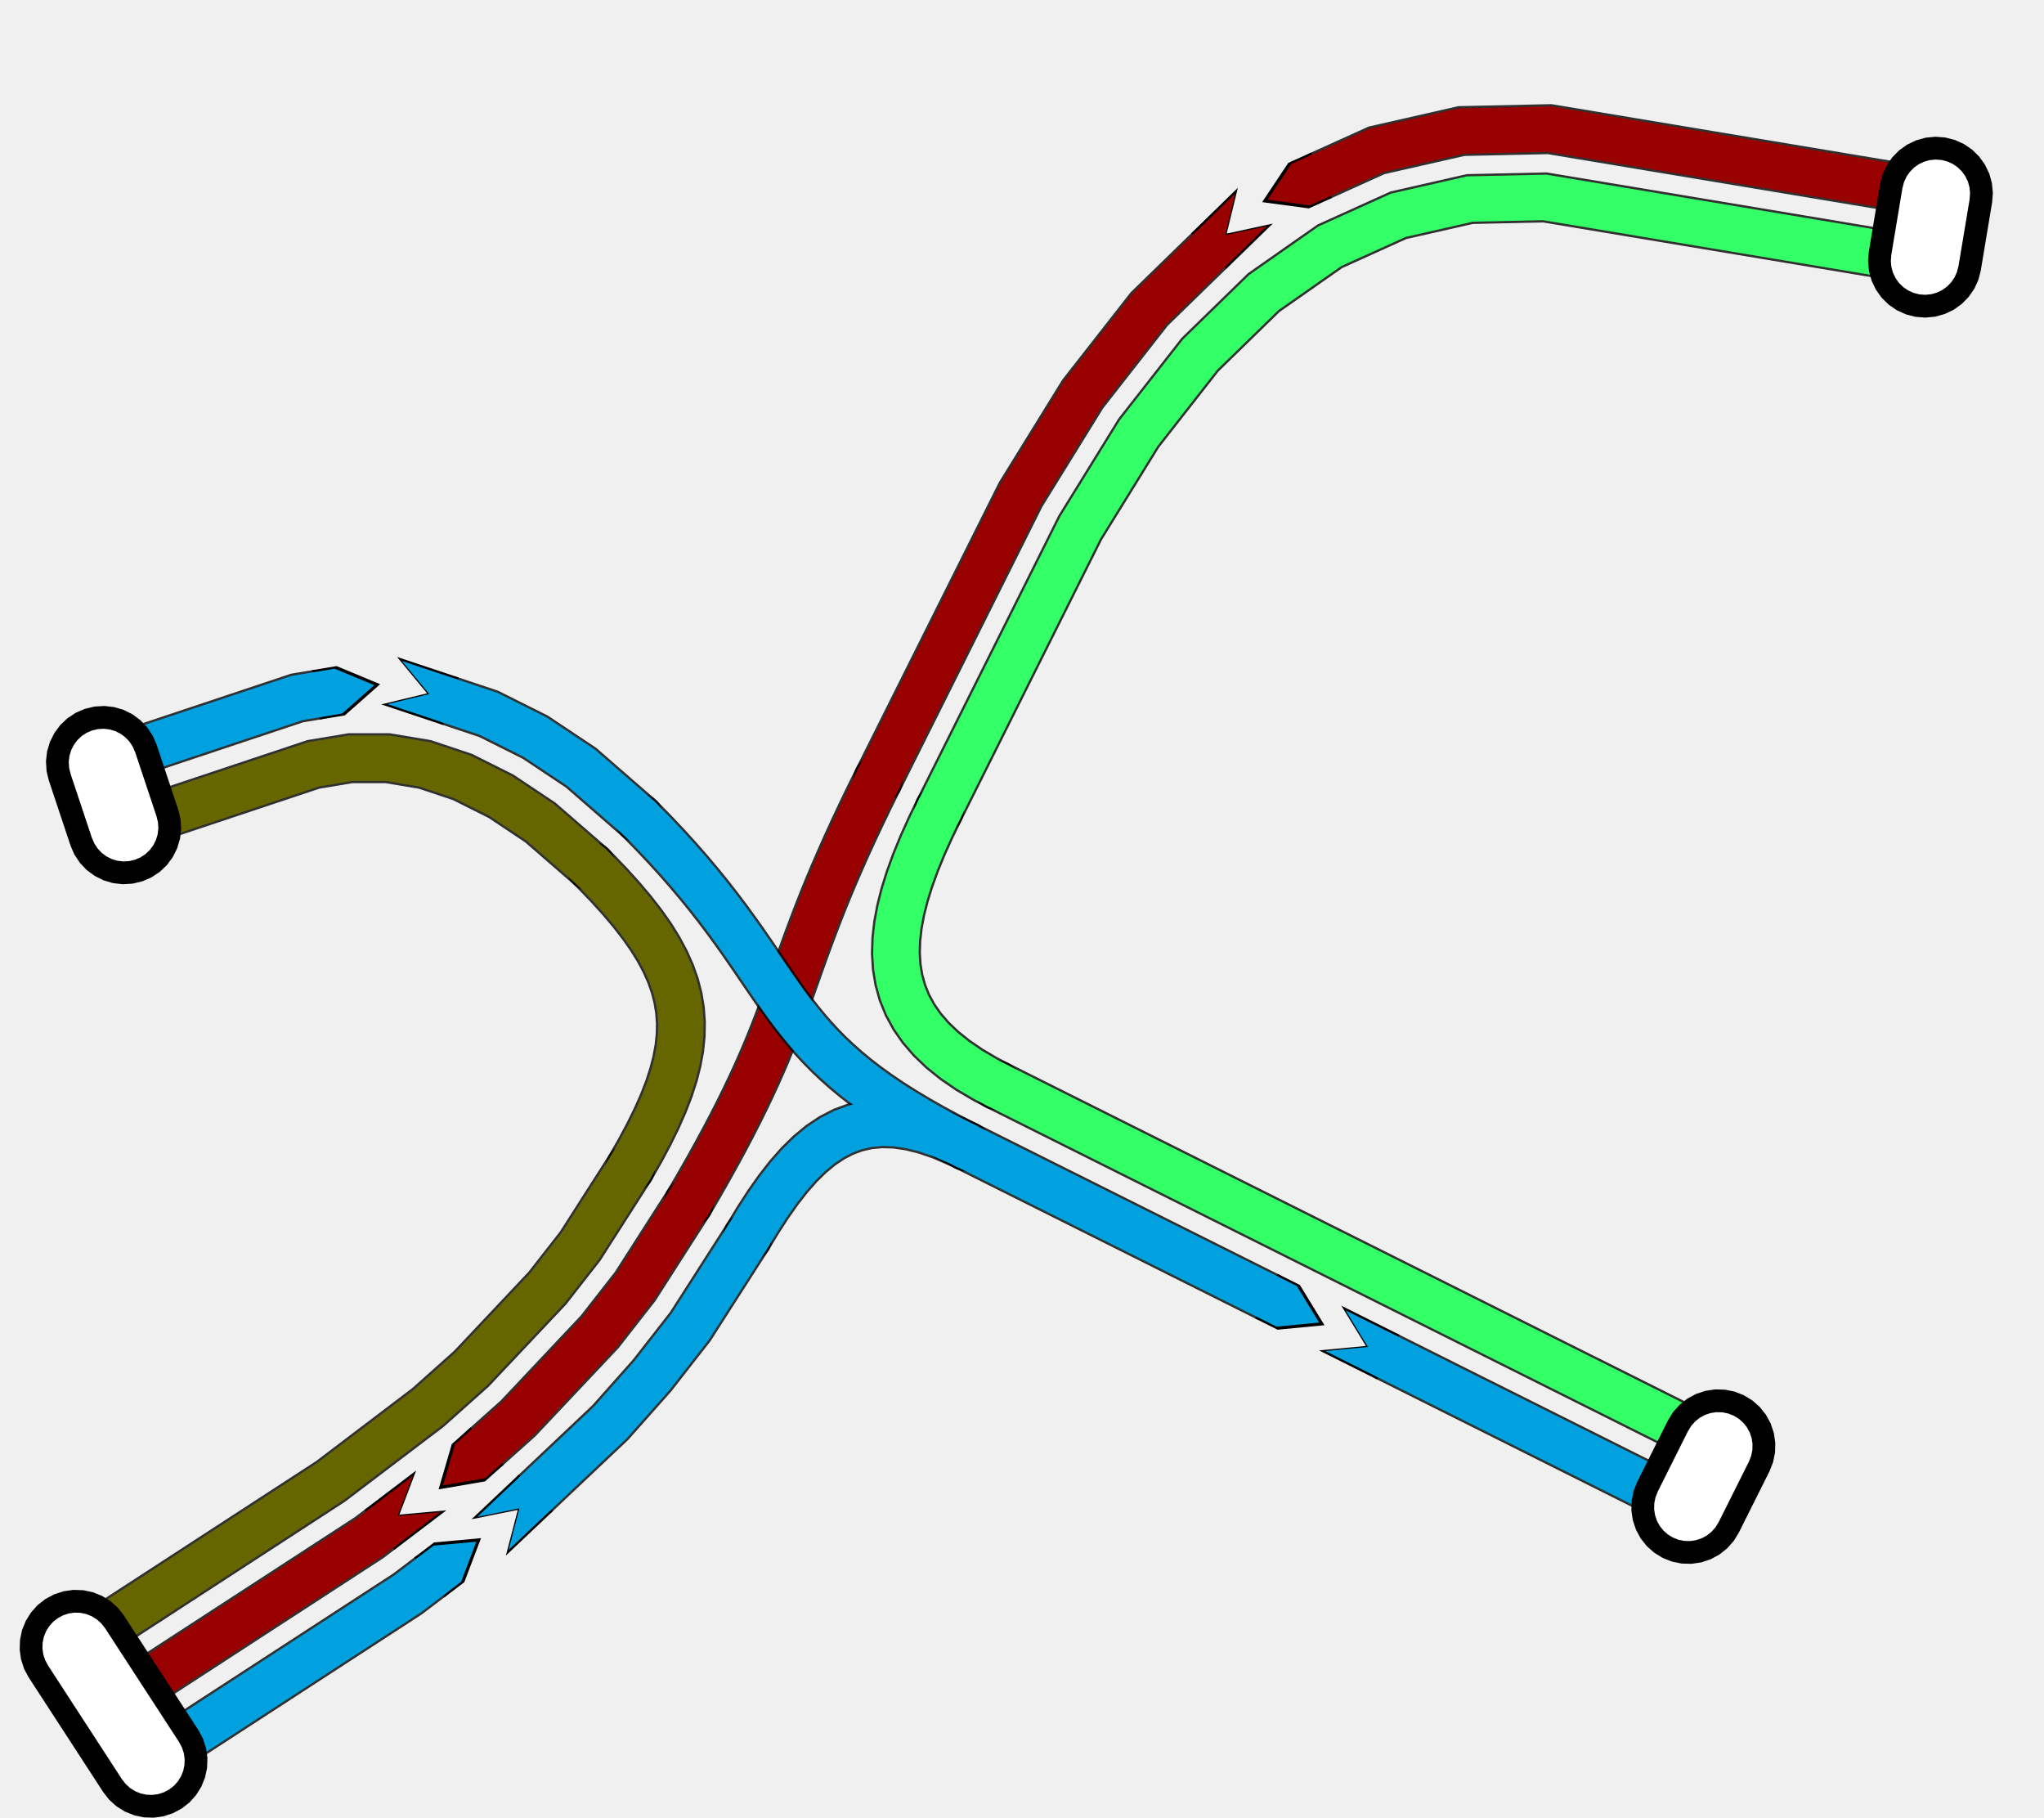
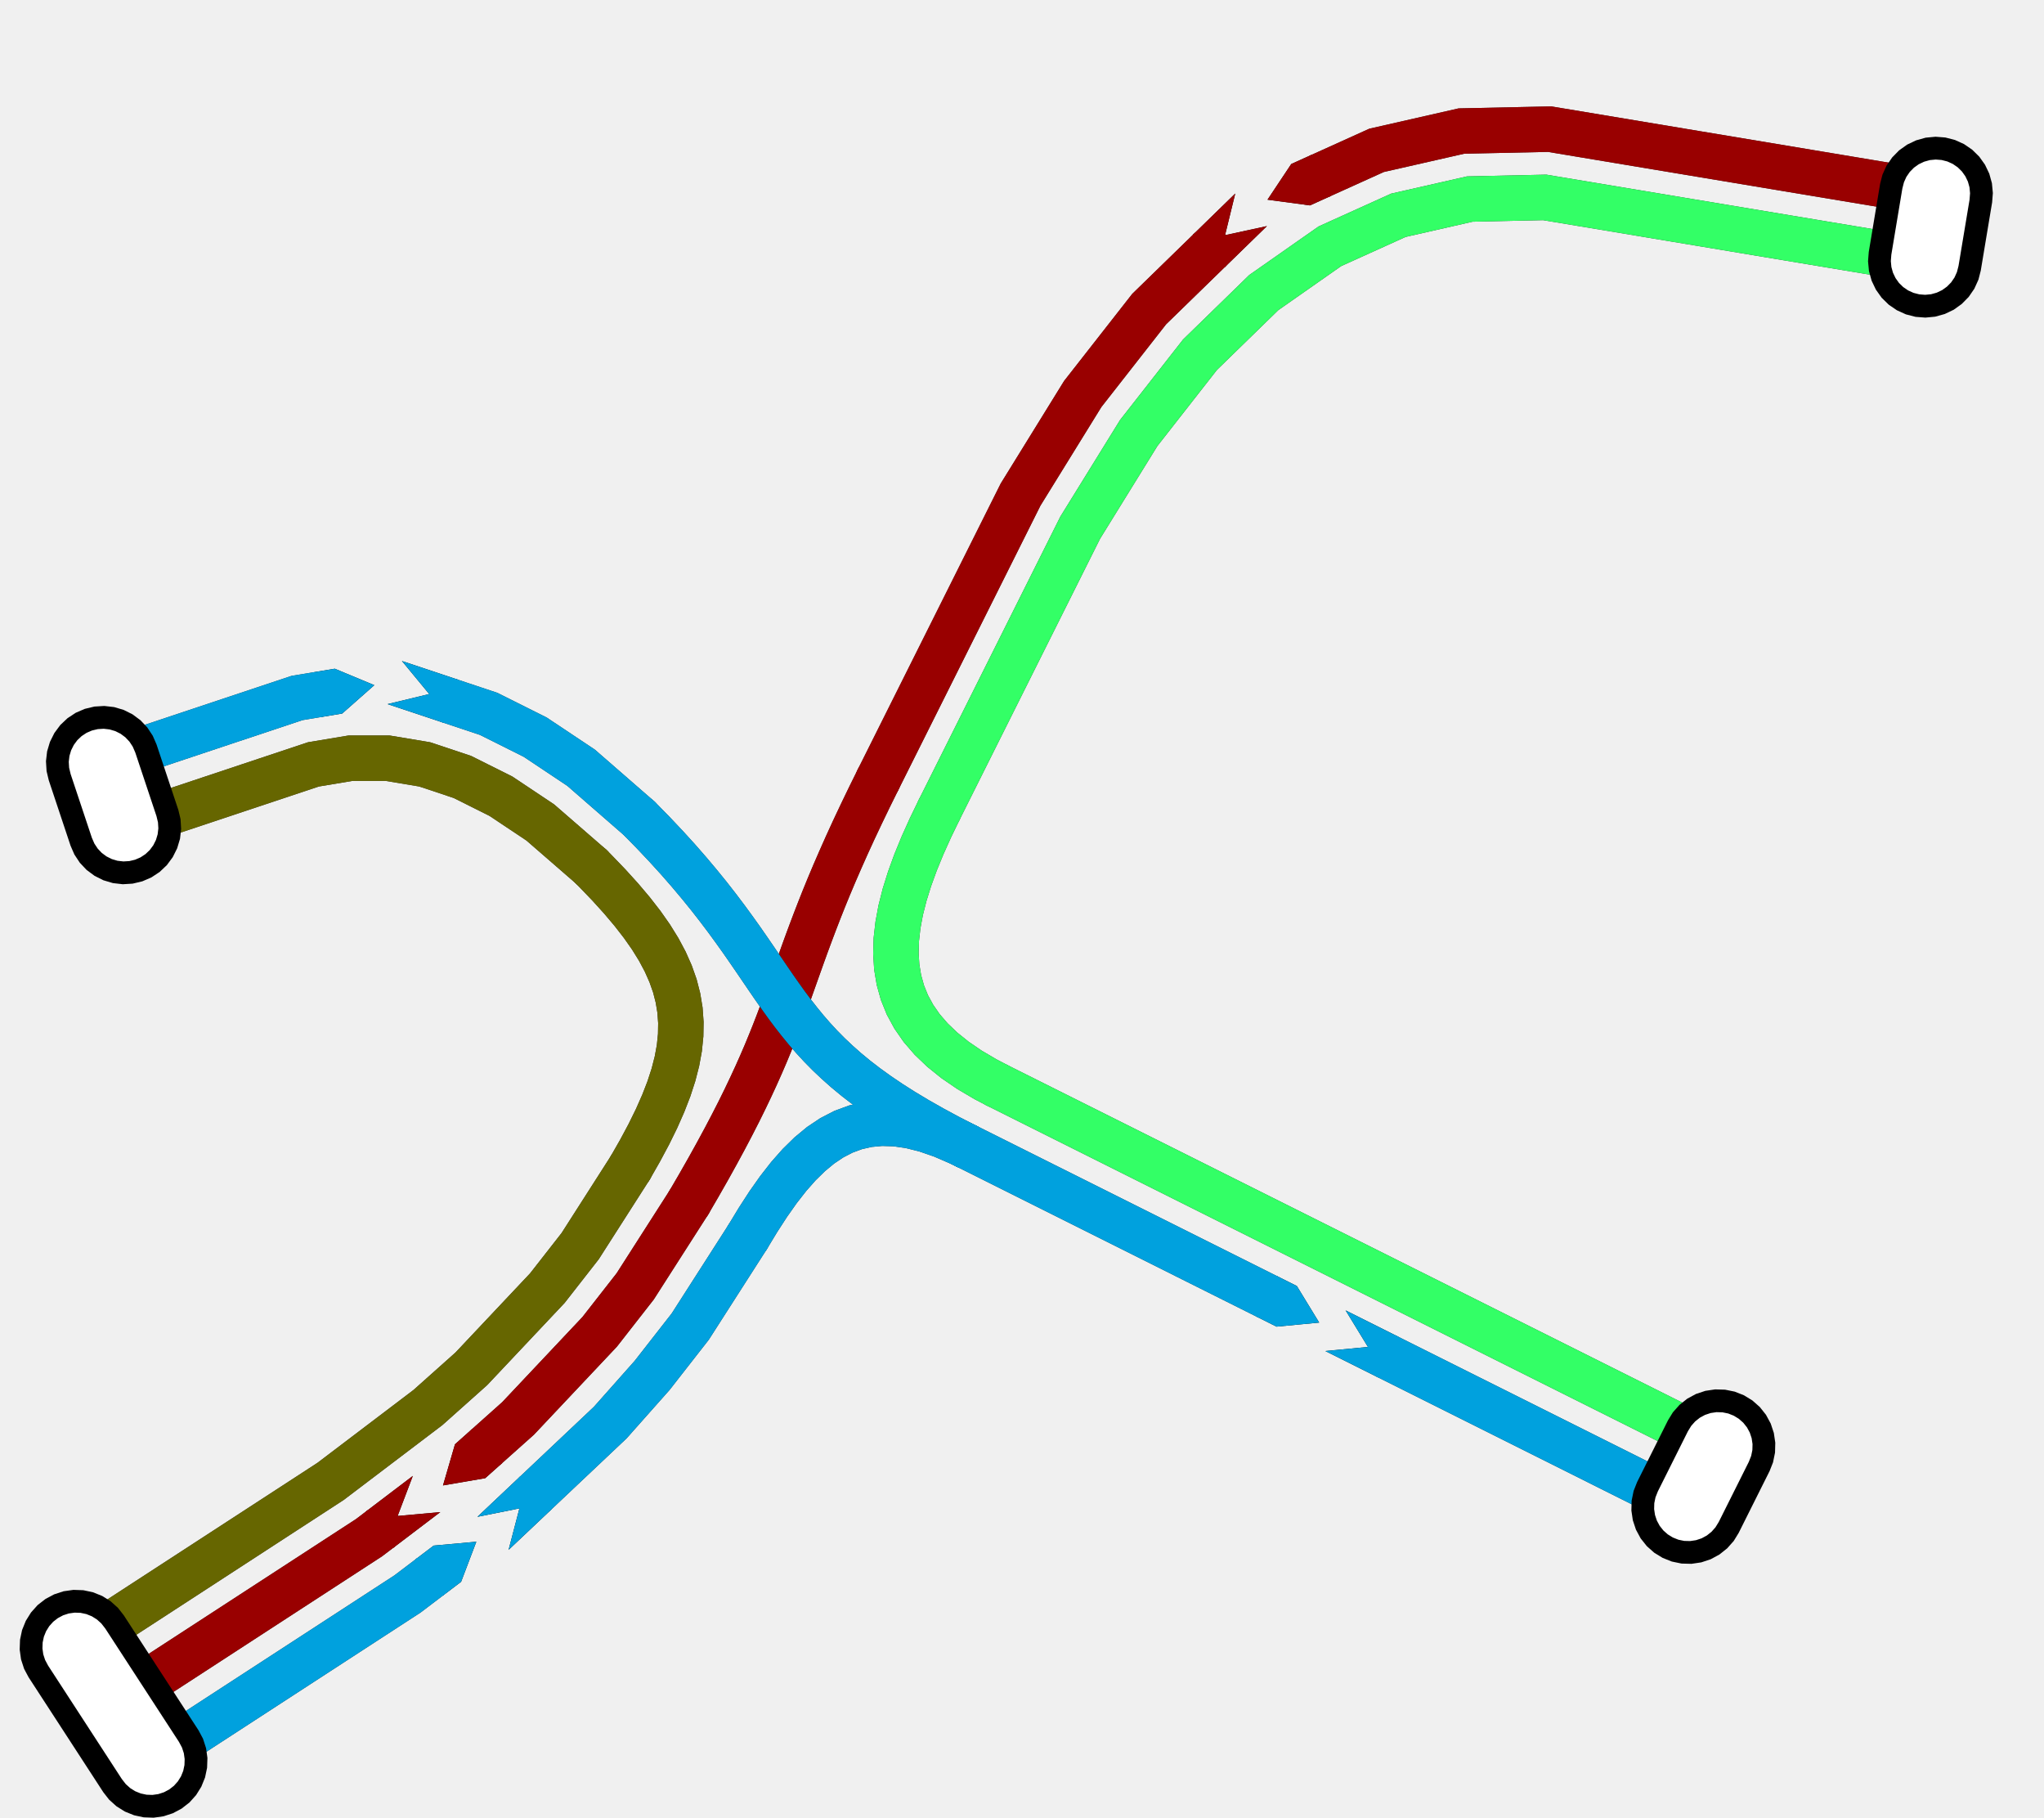
<svg height="80px" width="90px">
  <defs>
-     <marker id="0x8b7820:0x8b7960:2_m" markerHeight="1" markerWidth="2" orient="auto" refX="0" refY="0.5">
+     <marker id="0x20e78f0:0x20e7aa0:2_m" markerHeight="1" markerWidth="2" orient="auto" refX="0" refY="0.5">
      <path d="M0,0 V1 H.5 L1.3,.5 L.5,0 Z" fill="#00a1de" stroke="" />
    </marker>
-     <marker id="0x8b7820:0x8b7960:2_m_black" markerHeight="1" markerWidth="2" orient="auto" refX="0" refY="0.5">
+     <marker id="0x20e78f0:0x20e7aa0:2_m_black" markerHeight="1" markerWidth="2" orient="auto" refX="0" refY="0.5">
      <path d="M0,0 V1 H.5 L1.3,.5 L.5,0 Z" fill="#000000" />
    </marker>
-     <marker id="0x8b7820:0x8b7960:2_f" markerHeight="1" markerWidth="2" orient="auto" refX="0" refY="0.5">
+     <marker id="0x20e78f0:0x20e7aa0:2_f" markerHeight="1" markerWidth="2" orient="auto" refX="0" refY="0.5">
      <path d="M1.3,1 L.5,.5 L1.3,0 L0,0 L0,1" fill="#00a1de" stroke="" />
    </marker>
-     <marker id="0x8b7820:0x8b7960:2_f_black" markerHeight="1" markerWidth="2" orient="auto" refX="0" refY="0.5">
+     <marker id="0x20e78f0:0x20e7aa0:2_f_black" markerHeight="1" markerWidth="2" orient="auto" refX="0" refY="0.5">
      <path d="M1.3,1 L.5,.5 L1.3,0 L0,0 L0,1" fill="#000000" />
    </marker>
-     <marker id="0x8b7820:0x8b7610:1_m" markerHeight="1" markerWidth="2" orient="auto" refX="0" refY="0.5">
+     <marker id="0x20e78f0:0x20e7610:1_m" markerHeight="1" markerWidth="2" orient="auto" refX="0" refY="0.5">
      <path d="M0,0 V1 H.5 L1.3,.5 L.5,0 Z" fill="#990000" stroke="" />
    </marker>
-     <marker id="0x8b7820:0x8b7610:1_m_black" markerHeight="1" markerWidth="2" orient="auto" refX="0" refY="0.5">
+     <marker id="0x20e78f0:0x20e7610:1_m_black" markerHeight="1" markerWidth="2" orient="auto" refX="0" refY="0.5">
      <path d="M0,0 V1 H.5 L1.3,.5 L.5,0 Z" fill="#000000" />
    </marker>
-     <marker id="0x8b7820:0x8b7610:1_f" markerHeight="1" markerWidth="2" orient="auto" refX="0" refY="0.5">
+     <marker id="0x20e78f0:0x20e7610:1_f" markerHeight="1" markerWidth="2" orient="auto" refX="0" refY="0.5">
      <path d="M1.3,1 L.5,.5 L1.3,0 L0,0 L0,1" fill="#990000" stroke="" />
    </marker>
-     <marker id="0x8b7820:0x8b7610:1_f_black" markerHeight="1" markerWidth="2" orient="auto" refX="0" refY="0.5">
+     <marker id="0x20e78f0:0x20e7610:1_f_black" markerHeight="1" markerWidth="2" orient="auto" refX="0" refY="0.5">
      <path d="M1.3,1 L.5,.5 L1.3,0 L0,0 L0,1" fill="#000000" />
    </marker>
-     <marker id="0x8b75a0:0x8b7610:0_m" markerHeight="1" markerWidth="2" orient="auto" refX="0" refY="0.5">
+     <marker id="0x20e75a0:0x20e7610:0_m" markerHeight="1" markerWidth="2" orient="auto" refX="0" refY="0.5">
      <path d="M0,0 V1 H.5 L1.3,.5 L.5,0 Z" fill="#990000" stroke="" />
    </marker>
-     <marker id="0x8b75a0:0x8b7610:0_m_black" markerHeight="1" markerWidth="2" orient="auto" refX="0" refY="0.5">
+     <marker id="0x20e75a0:0x20e7610:0_m_black" markerHeight="1" markerWidth="2" orient="auto" refX="0" refY="0.5">
      <path d="M0,0 V1 H.5 L1.3,.5 L.5,0 Z" fill="#000000" />
    </marker>
-     <marker id="0x8b75a0:0x8b7610:0_f" markerHeight="1" markerWidth="2" orient="auto" refX="0" refY="0.5">
+     <marker id="0x20e75a0:0x20e7610:0_f" markerHeight="1" markerWidth="2" orient="auto" refX="0" refY="0.5">
      <path d="M1.3,1 L.5,.5 L1.3,0 L0,0 L0,1" fill="#990000" stroke="" />
    </marker>
-     <marker id="0x8b75a0:0x8b7610:0_f_black" markerHeight="1" markerWidth="2" orient="auto" refX="0" refY="0.5">
+     <marker id="0x20e75a0:0x20e7610:0_f_black" markerHeight="1" markerWidth="2" orient="auto" refX="0" refY="0.5">
      <path d="M1.3,1 L.5,.5 L1.3,0 L0,0 L0,1" fill="#000000" />
    </marker>
-     <marker id="0x8b79d0:0x8b7960:1_m" markerHeight="1" markerWidth="2" orient="auto" refX="0" refY="0.5">
+     <marker id="0x20e7a00:0x20e7aa0:1_m" markerHeight="1" markerWidth="2" orient="auto" refX="0" refY="0.5">
      <path d="M0,0 V1 H.5 L1.3,.5 L.5,0 Z" fill="#00a1de" stroke="" />
    </marker>
-     <marker id="0x8b79d0:0x8b7960:1_m_black" markerHeight="1" markerWidth="2" orient="auto" refX="0" refY="0.5">
+     <marker id="0x20e7a00:0x20e7aa0:1_m_black" markerHeight="1" markerWidth="2" orient="auto" refX="0" refY="0.5">
      <path d="M0,0 V1 H.5 L1.3,.5 L.5,0 Z" fill="#000000" />
    </marker>
-     <marker id="0x8b79d0:0x8b7960:1_f" markerHeight="1" markerWidth="2" orient="auto" refX="0" refY="0.5">
+     <marker id="0x20e7a00:0x20e7aa0:1_f" markerHeight="1" markerWidth="2" orient="auto" refX="0" refY="0.5">
      <path d="M1.3,1 L.5,.5 L1.3,0 L0,0 L0,1" fill="#00a1de" stroke="" />
    </marker>
-     <marker id="0x8b79d0:0x8b7960:1_f_black" markerHeight="1" markerWidth="2" orient="auto" refX="0" refY="0.5">
+     <marker id="0x20e7a00:0x20e7aa0:1_f_black" markerHeight="1" markerWidth="2" orient="auto" refX="0" refY="0.5">
      <path d="M1.3,1 L.5,.5 L1.3,0 L0,0 L0,1" fill="#000000" />
    </marker>
-     <marker id="0x8b7a40:0x8b7960:1_m" markerHeight="1" markerWidth="2" orient="auto" refX="0" refY="0.5">
+     <marker id="0x20e8420:0x20e7aa0:1_m" markerHeight="1" markerWidth="2" orient="auto" refX="0" refY="0.5">
      <path d="M0,0 V1 H.5 L1.3,.5 L.5,0 Z" fill="#00a1de" stroke="" />
    </marker>
-     <marker id="0x8b7a40:0x8b7960:1_m_black" markerHeight="1" markerWidth="2" orient="auto" refX="0" refY="0.5">
+     <marker id="0x20e8420:0x20e7aa0:1_m_black" markerHeight="1" markerWidth="2" orient="auto" refX="0" refY="0.5">
      <path d="M0,0 V1 H.5 L1.3,.5 L.5,0 Z" fill="#000000" />
    </marker>
-     <marker id="0x8b7a40:0x8b7960:1_f" markerHeight="1" markerWidth="2" orient="auto" refX="0" refY="0.5">
+     <marker id="0x20e8420:0x20e7aa0:1_f" markerHeight="1" markerWidth="2" orient="auto" refX="0" refY="0.5">
      <path d="M1.3,1 L.5,.5 L1.3,0 L0,0 L0,1" fill="#00a1de" stroke="" />
    </marker>
-     <marker id="0x8b7a40:0x8b7960:1_f_black" markerHeight="1" markerWidth="2" orient="auto" refX="0" refY="0.5">
+     <marker id="0x20e8420:0x20e7aa0:1_f_black" markerHeight="1" markerWidth="2" orient="auto" refX="0" refY="0.5">
      <path d="M1.3,1 L.5,.5 L1.3,0 L0,0 L0,1" fill="#000000" />
    </marker>
  </defs>
  <g>
-     <polyline points=" 5,75 16.25,67.688 16.711,67.338" style="fill:none;stroke:#000000;marker-end:url(#0x8b7820:0x8b7610:1_f_black);;stroke-linecap:round;stroke-opacity:0.8;stroke-width:2.2" />
-     <polyline points=" 30.335,52.93 27.969,56.625 26.406,58.625 22.812,62.438 21.446,63.657" style="fill:none;stroke:#000000;marker-end:url(#0x8b7820:0x8b7610:1_m_black);;stroke-linecap:round;stroke-opacity:0.8;stroke-width:2.2" />
-     <polyline points=" 38.667,34.312 44.939,21.769 47.674,17.344 50.6,13.605 53.224,11.05" style="fill:none;stroke:#000000;marker-end:url(#0x8b75a0:0x8b7610:0_f_black);;stroke-linecap:round;stroke-opacity:0.8;stroke-width:2.2" />
-     <polyline points=" 85.247,8.52 68.233,5.685 64.347,5.769 60.614,6.618 58.179,7.719" style="fill:none;stroke:#000000;marker-end:url(#0x8b75a0:0x8b7610:0_m_black);;stroke-linecap:round;stroke-opacity:0.8;stroke-width:2.2" />
-     <polyline points=" 38.667,34.312 38.28,35.095 37.922,35.837 37.59,36.541 37.284,37.209 37.002,37.843 36.74,38.446 36.498,39.02 36.274,39.568 36.066,40.093 35.871,40.597 35.688,41.082 35.514,41.551 35.349,42.007 35.19,42.452 35.035,42.888 34.882,43.319 34.73,43.746 34.576,44.172 34.418,44.6 34.255,45.032 34.085,45.471 33.905,45.919 33.715,46.379 33.511,46.853 33.292,47.344 33.056,47.854 32.802,48.386 32.527,48.943 32.229,49.526 31.907,50.138 31.558,50.783 31.181,51.462 30.773,52.178 30.335,52.93" style="fill:none;stroke:#000000;stroke-linecap:round;stroke-opacity:0.8;stroke-width:2.2" />
+     <polyline points=" 5,75 16.25,67.688 16.711,67.338" style="fill:none;stroke:#000000;marker-end:url(#0x20e78f0:0x20e7610:1_f_black);stroke-linecap:round;stroke-opacity:0.8;stroke-width:2" />
+     <polyline points=" 30.335,52.93 27.969,56.625 26.406,58.625 22.812,62.438 21.446,63.657" style="fill:none;stroke:#000000;marker-end:url(#0x20e78f0:0x20e7610:1_m_black);stroke-linecap:round;stroke-opacity:0.8;stroke-width:2" />
+     <polyline points=" 38.667,34.312 44.939,21.769 47.674,17.344 50.6,13.605 53.224,11.05" style="fill:none;stroke:#000000;marker-end:url(#0x20e75a0:0x20e7610:0_f_black);stroke-linecap:round;stroke-opacity:0.8;stroke-width:2" />
+     <polyline points=" 85.247,8.52 68.233,5.685 64.347,5.769 60.614,6.618 58.179,7.719" style="fill:none;stroke:#000000;marker-end:url(#0x20e75a0:0x20e7610:0_m_black);stroke-linecap:round;stroke-opacity:0.8;stroke-width:2" />
+     <polyline points=" 38.667,34.312 38.28,35.095 37.922,35.837 37.59,36.541 37.284,37.209 37.002,37.843 36.74,38.446 36.498,39.02 36.274,39.568 36.066,40.093 35.871,40.597 35.688,41.082 35.514,41.551 35.349,42.007 35.19,42.452 35.035,42.888 34.882,43.319 34.73,43.746 34.576,44.172 34.418,44.6 34.255,45.032 34.085,45.471 33.905,45.919 33.715,46.379 33.511,46.853 33.292,47.344 33.056,47.854 32.802,48.386 32.527,48.943 32.229,49.526 31.907,50.138 31.558,50.783 31.181,51.462 30.773,52.178 30.335,52.93" style="fill:none;stroke:#000000;stroke-linecap:round;stroke-opacity:0.8;stroke-width:2" />
  </g>
  <g>
-     <polyline points=" 5,75 16.25,67.688 16.711,67.338" style="fill:none;stroke:#990000;marker-end:url(#0x8b7820:0x8b7610:1_f);;stroke-linecap:round;stroke-opacity:1;stroke-width:2" />
-     <polyline points=" 30.335,52.93 27.969,56.625 26.406,58.625 22.812,62.438 21.446,63.657" style="fill:none;stroke:#990000;marker-end:url(#0x8b7820:0x8b7610:1_m);;stroke-linecap:round;stroke-opacity:1;stroke-width:2" />
-     <polyline points=" 38.667,34.312 44.939,21.769 47.674,17.344 50.6,13.605 53.224,11.05" style="fill:none;stroke:#990000;marker-end:url(#0x8b75a0:0x8b7610:0_f);;stroke-linecap:round;stroke-opacity:1;stroke-width:2" />
-     <polyline points=" 85.247,8.52 68.233,5.685 64.347,5.769 60.614,6.618 58.179,7.719" style="fill:none;stroke:#990000;marker-end:url(#0x8b75a0:0x8b7610:0_m);;stroke-linecap:round;stroke-opacity:1;stroke-width:2" />
+     <polyline points=" 5,75 16.25,67.688 16.711,67.338" style="fill:none;stroke:#990000;marker-end:url(#0x20e78f0:0x20e7610:1_f);stroke-linecap:round;stroke-opacity:1;stroke-width:2" />
+     <polyline points=" 30.335,52.93 27.969,56.625 26.406,58.625 22.812,62.438 21.446,63.657" style="fill:none;stroke:#990000;marker-end:url(#0x20e78f0:0x20e7610:1_m);stroke-linecap:round;stroke-opacity:1;stroke-width:2" />
+     <polyline points=" 38.667,34.312 44.939,21.769 47.674,17.344 50.6,13.605 53.224,11.05" style="fill:none;stroke:#990000;marker-end:url(#0x20e75a0:0x20e7610:0_f);stroke-linecap:round;stroke-opacity:1;stroke-width:2" />
+     <polyline points=" 85.247,8.52 68.233,5.685 64.347,5.769 60.614,6.618 58.179,7.719" style="fill:none;stroke:#990000;marker-end:url(#0x20e75a0:0x20e7610:0_m);stroke-linecap:round;stroke-opacity:1;stroke-width:2" />
    <polyline points=" 38.667,34.312 38.28,35.095 37.922,35.837 37.59,36.541 37.284,37.209 37.002,37.843 36.74,38.446 36.498,39.02 36.274,39.568 36.066,40.093 35.871,40.597 35.688,41.082 35.514,41.551 35.349,42.007 35.19,42.452 35.035,42.888 34.882,43.319 34.73,43.746 34.576,44.172 34.418,44.6 34.255,45.032 34.085,45.471 33.905,45.919 33.715,46.379 33.511,46.853 33.292,47.344 33.056,47.854 32.802,48.386 32.527,48.943 32.229,49.526 31.907,50.138 31.558,50.783 31.181,51.462 30.773,52.178 30.335,52.93" style="fill:none;stroke:#990000;stroke-linecap:round;stroke-opacity:1;stroke-width:2" />
  </g>
  <g>
-     <polyline points=" 41.35,35.653 41.35,35.653 47.561,23.231 50.139,19.062 52.838,15.614 55.647,12.878 58.558,10.84 61.574,9.476 64.716,8.762 68.017,8.69 84.753,11.48 84.753,11.48" style="fill:none;stroke:#000000;stroke-linecap:round;stroke-opacity:0.8;stroke-width:2.2" />
-     <polyline points=" 43.9,47.773 43.9,47.773 75.671,63.658" style="fill:none;stroke:#000000;stroke-linecap:round;stroke-opacity:0.8;stroke-width:2.2" />
-     <polyline points=" 41.35,35.653 40.966,36.446 40.62,37.215 40.314,37.961 40.051,38.684 39.832,39.384 39.66,40.062 39.538,40.719 39.466,41.355 39.448,41.97 39.485,42.565 39.581,43.14 39.736,43.697 39.953,44.234 40.235,44.753 40.583,45.255 41.001,45.739 41.489,46.206 42.05,46.657 42.686,47.092 43.4,47.512 43.9,47.773" style="fill:none;stroke:#000000;stroke-linecap:round;stroke-opacity:0.8;stroke-width:2.2" />
+     <polyline points=" 41.35,35.653 41.35,35.653 47.561,23.231 50.139,19.062 52.838,15.614 55.647,12.878 58.558,10.84 61.574,9.476 64.716,8.762 68.017,8.69 84.753,11.48 84.753,11.48" style="fill:none;stroke:#000000;stroke-linecap:round;stroke-opacity:0.8;stroke-width:2" />
+     <polyline points=" 43.9,47.773 43.9,47.773 75.671,63.658" style="fill:none;stroke:#000000;stroke-linecap:round;stroke-opacity:0.8;stroke-width:2" />
+     <polyline points=" 41.35,35.653 40.966,36.446 40.62,37.215 40.314,37.961 40.051,38.684 39.832,39.384 39.66,40.062 39.538,40.719 39.466,41.355 39.448,41.97 39.485,42.565 39.581,43.14 39.736,43.697 39.953,44.234 40.235,44.753 40.583,45.255 41.001,45.739 41.489,46.206 42.05,46.657 42.686,47.092 43.4,47.512 43.9,47.773" style="fill:none;stroke:#000000;stroke-linecap:round;stroke-opacity:0.8;stroke-width:2" />
  </g>
  <g>
    <polyline points=" 41.35,35.653 41.35,35.653 47.561,23.231 50.139,19.062 52.838,15.614 55.647,12.878 58.558,10.84 61.574,9.476 64.716,8.762 68.017,8.69 84.753,11.48 84.753,11.48" style="fill:none;stroke:#33FF66;stroke-linecap:round;stroke-opacity:1;stroke-width:2" />
    <polyline points=" 43.9,47.773 43.9,47.773 75.671,63.658" style="fill:none;stroke:#33FF66;stroke-linecap:round;stroke-opacity:1;stroke-width:2" />
    <polyline points=" 41.35,35.653 40.966,36.446 40.62,37.215 40.314,37.961 40.051,38.684 39.832,39.384 39.66,40.062 39.538,40.719 39.466,41.355 39.448,41.97 39.485,42.565 39.581,43.14 39.736,43.697 39.953,44.234 40.235,44.753 40.583,45.255 41.001,45.739 41.489,46.206 42.05,46.657 42.686,47.092 43.4,47.512 43.9,47.773" style="fill:none;stroke:#33FF66;stroke-linecap:round;stroke-opacity:1;stroke-width:2" />
  </g>
  <g>
-     <polyline points=" 6.635,77.515 17.945,70.164 18.902,69.438" style="fill:none;stroke:#000000;marker-end:url(#0x8b7820:0x8b7960:2_m_black);;stroke-linecap:round;stroke-opacity:0.8;stroke-width:2.2" />
-     <polyline points=" 32.921,54.451 30.393,58.395 28.713,60.546 26.872,62.62 23.598,65.712" style="fill:none;stroke:#000000;marker-end:url(#0x8b7820:0x8b7960:2_f_black);;stroke-linecap:round;stroke-opacity:0.8;stroke-width:2.2" />
-     <polyline points=" 42.558,50.456 42.558,50.456 55.76,57.057" style="fill:none;stroke:#000000;marker-end:url(#0x8b79d0:0x8b7960:1_m_black);;stroke-linecap:round;stroke-opacity:0.8;stroke-width:2.2" />
-     <polyline points=" 74.329,66.342 74.329,66.342 61.127,59.74" style="fill:none;stroke:#000000;marker-end:url(#0x8b79d0:0x8b7960:1_f_black);;stroke-linecap:round;stroke-opacity:0.8;stroke-width:2.2" />
-     <polyline points=" 28.141,36.02 25.586,33.796 23.567,32.45 21.513,31.423 19.848,30.868" style="fill:none;stroke:#000000;marker-end:url(#0x8b7a40:0x8b7960:1_f_black);;stroke-linecap:round;stroke-opacity:0.8;stroke-width:2.2" />
-     <polyline points=" 4.526,33.577 4.526,33.577 13.075,30.727 13.917,30.587" style="fill:none;stroke:#000000;marker-end:url(#0x8b7a40:0x8b7960:1_m_black);;stroke-linecap:round;stroke-opacity:0.8;stroke-width:2.2" />
-     <polyline points=" 32.921,54.451 33.375,53.702 33.825,53.007 34.275,52.369 34.728,51.789 35.187,51.269 35.655,50.81 36.134,50.414 36.629,50.083 37.141,49.819 37.674,49.623 38.232,49.497 38.816,49.443 39.431,49.462 40.078,49.556 40.762,49.727 41.485,49.977 42.25,50.307 42.558,50.456" style="fill:none;stroke:#000000;stroke-linecap:round;stroke-opacity:0.8;stroke-width:2.2" />
-     <polyline points=" 42.558,50.456 41.781,50.058 41.059,49.669 40.387,49.288 39.764,48.914 39.185,48.546 38.649,48.183 38.151,47.824 37.689,47.468 37.26,47.114 36.861,46.76 36.487,46.407 36.138,46.053 35.809,45.697 35.496,45.337 35.199,44.974 34.912,44.607 34.633,44.233 34.36,43.852 34.088,43.464 33.815,43.066 33.538,42.659 33.253,42.241 32.958,41.811 32.65,41.368 32.324,40.912 31.98,40.441 31.612,39.954 31.219,39.45 30.796,38.929 30.342,38.389 29.853,37.829 29.325,37.249 28.756,36.647 28.143,36.022 28.141,36.02" style="fill:none;stroke:#000000;stroke-linecap:round;stroke-opacity:0.8;stroke-width:2.2" />
+     <polyline points=" 6.635,77.515 17.945,70.164 18.902,69.438" style="fill:none;stroke:#000000;marker-end:url(#0x20e78f0:0x20e7aa0:2_m_black);stroke-linecap:round;stroke-opacity:0.8;stroke-width:2" />
+     <polyline points=" 32.921,54.451 30.393,58.395 28.713,60.546 26.872,62.62 23.598,65.712" style="fill:none;stroke:#000000;marker-end:url(#0x20e78f0:0x20e7aa0:2_f_black);stroke-linecap:round;stroke-opacity:0.8;stroke-width:2" />
+     <polyline points=" 42.558,50.456 42.558,50.456 55.76,57.057" style="fill:none;stroke:#000000;marker-end:url(#0x20e7a00:0x20e7aa0:1_m_black);stroke-linecap:round;stroke-opacity:0.8;stroke-width:2" />
+     <polyline points=" 74.329,66.342 74.329,66.342 61.127,59.74" style="fill:none;stroke:#000000;marker-end:url(#0x20e7a00:0x20e7aa0:1_f_black);stroke-linecap:round;stroke-opacity:0.8;stroke-width:2" />
+     <polyline points=" 28.141,36.02 25.586,33.796 23.567,32.45 21.513,31.423 19.848,30.868" style="fill:none;stroke:#000000;marker-end:url(#0x20e8420:0x20e7aa0:1_f_black);stroke-linecap:round;stroke-opacity:0.8;stroke-width:2" />
+     <polyline points=" 4.526,33.577 4.526,33.577 13.075,30.727 13.917,30.587" style="fill:none;stroke:#000000;marker-end:url(#0x20e8420:0x20e7aa0:1_m_black);stroke-linecap:round;stroke-opacity:0.8;stroke-width:2" />
+     <polyline points=" 32.921,54.451 33.375,53.702 33.825,53.007 34.275,52.369 34.728,51.789 35.187,51.269 35.655,50.81 36.134,50.414 36.629,50.083 37.141,49.819 37.674,49.623 38.232,49.497 38.816,49.443 39.431,49.462 40.078,49.556 40.762,49.727 41.485,49.977 42.25,50.307 42.558,50.456" style="fill:none;stroke:#000000;stroke-linecap:round;stroke-opacity:0.8;stroke-width:2" />
+     <polyline points=" 42.558,50.456 41.781,50.058 41.059,49.669 40.387,49.288 39.764,48.914 39.185,48.546 38.649,48.183 38.151,47.824 37.689,47.468 37.26,47.114 36.861,46.76 36.487,46.407 36.138,46.053 35.809,45.697 35.496,45.337 35.199,44.974 34.912,44.607 34.633,44.233 34.36,43.852 34.088,43.464 33.815,43.066 33.538,42.659 33.253,42.241 32.958,41.811 32.65,41.368 32.324,40.912 31.98,40.441 31.612,39.954 31.219,39.45 30.796,38.929 30.342,38.389 29.853,37.829 29.325,37.249 28.756,36.647 28.143,36.022 28.141,36.02" style="fill:none;stroke:#000000;stroke-linecap:round;stroke-opacity:0.8;stroke-width:2" />
  </g>
  <g>
-     <polyline points=" 6.635,77.515 17.945,70.164 18.902,69.438" style="fill:none;stroke:#00a1de;marker-end:url(#0x8b7820:0x8b7960:2_m);;stroke-linecap:round;stroke-opacity:1;stroke-width:2" />
-     <polyline points=" 32.921,54.451 30.393,58.395 28.713,60.546 26.872,62.62 23.598,65.712" style="fill:none;stroke:#00a1de;marker-end:url(#0x8b7820:0x8b7960:2_f);;stroke-linecap:round;stroke-opacity:1;stroke-width:2" />
-     <polyline points=" 42.558,50.456 42.558,50.456 55.76,57.057" style="fill:none;stroke:#00a1de;marker-end:url(#0x8b79d0:0x8b7960:1_m);;stroke-linecap:round;stroke-opacity:1;stroke-width:2" />
-     <polyline points=" 74.329,66.342 74.329,66.342 61.127,59.74" style="fill:none;stroke:#00a1de;marker-end:url(#0x8b79d0:0x8b7960:1_f);;stroke-linecap:round;stroke-opacity:1;stroke-width:2" />
-     <polyline points=" 28.141,36.02 25.586,33.796 23.567,32.45 21.513,31.423 19.848,30.868" style="fill:none;stroke:#00a1de;marker-end:url(#0x8b7a40:0x8b7960:1_f);;stroke-linecap:round;stroke-opacity:1;stroke-width:2" />
-     <polyline points=" 4.526,33.577 4.526,33.577 13.075,30.727 13.917,30.587" style="fill:none;stroke:#00a1de;marker-end:url(#0x8b7a40:0x8b7960:1_m);;stroke-linecap:round;stroke-opacity:1;stroke-width:2" />
+     <polyline points=" 6.635,77.515 17.945,70.164 18.902,69.438" style="fill:none;stroke:#00a1de;marker-end:url(#0x20e78f0:0x20e7aa0:2_m);stroke-linecap:round;stroke-opacity:1;stroke-width:2" />
+     <polyline points=" 32.921,54.451 30.393,58.395 28.713,60.546 26.872,62.62 23.598,65.712" style="fill:none;stroke:#00a1de;marker-end:url(#0x20e78f0:0x20e7aa0:2_f);stroke-linecap:round;stroke-opacity:1;stroke-width:2" />
+     <polyline points=" 42.558,50.456 42.558,50.456 55.76,57.057" style="fill:none;stroke:#00a1de;marker-end:url(#0x20e7a00:0x20e7aa0:1_m);stroke-linecap:round;stroke-opacity:1;stroke-width:2" />
+     <polyline points=" 74.329,66.342 74.329,66.342 61.127,59.74" style="fill:none;stroke:#00a1de;marker-end:url(#0x20e7a00:0x20e7aa0:1_f);stroke-linecap:round;stroke-opacity:1;stroke-width:2" />
+     <polyline points=" 28.141,36.02 25.586,33.796 23.567,32.45 21.513,31.423 19.848,30.868" style="fill:none;stroke:#00a1de;marker-end:url(#0x20e8420:0x20e7aa0:1_f);stroke-linecap:round;stroke-opacity:1;stroke-width:2" />
+     <polyline points=" 4.526,33.577 4.526,33.577 13.075,30.727 13.917,30.587" style="fill:none;stroke:#00a1de;marker-end:url(#0x20e8420:0x20e7aa0:1_m);stroke-linecap:round;stroke-opacity:1;stroke-width:2" />
    <polyline points=" 32.921,54.451 33.375,53.702 33.825,53.007 34.275,52.369 34.728,51.789 35.187,51.269 35.655,50.81 36.134,50.414 36.629,50.083 37.141,49.819 37.674,49.623 38.232,49.497 38.816,49.443 39.431,49.462 40.078,49.556 40.762,49.727 41.485,49.977 42.25,50.307 42.558,50.456" style="fill:none;stroke:#00a1de;stroke-linecap:round;stroke-opacity:1;stroke-width:2" />
    <polyline points=" 42.558,50.456 41.781,50.058 41.059,49.669 40.387,49.288 39.764,48.914 39.185,48.546 38.649,48.183 38.151,47.824 37.689,47.468 37.26,47.114 36.861,46.76 36.487,46.407 36.138,46.053 35.809,45.697 35.496,45.337 35.199,44.974 34.912,44.607 34.633,44.233 34.36,43.852 34.088,43.464 33.815,43.066 33.538,42.659 33.253,42.241 32.958,41.811 32.65,41.368 32.324,40.912 31.98,40.441 31.612,39.954 31.219,39.45 30.796,38.929 30.342,38.389 29.853,37.829 29.325,37.249 28.756,36.647 28.143,36.022 28.141,36.02" style="fill:none;stroke:#00a1de;stroke-linecap:round;stroke-opacity:1;stroke-width:2" />
  </g>
  <g>
-     <polyline points=" 3.365,72.485 14.555,65.211 18.844,61.958 20.752,60.256 24.1,56.704 25.545,54.855 27.75,51.409" style="fill:none;stroke:#000000;stroke-linecap:round;stroke-opacity:0.8;stroke-width:2.2" />
-     <polyline points=" 26.02,38.141 26.02,38.141 23.789,36.204 22.058,35.05 20.362,34.202 18.7,33.648 17.063,33.375 15.437,33.375 13.8,33.648 5.474,36.423 5.474,36.423" style="fill:none;stroke:#000000;stroke-linecap:round;stroke-opacity:0.8;stroke-width:2.2" />
-     <polyline points=" 27.75,51.409 28.183,50.651 28.571,49.926 28.912,49.232 29.206,48.566 29.454,47.926 29.655,47.308 29.808,46.711 29.914,46.131 29.971,45.565 29.98,45.012 29.941,44.467 29.852,43.93 29.715,43.396 29.527,42.864 29.29,42.331 29.003,41.793 28.665,41.248 28.276,40.694 27.837,40.129 27.346,39.548 26.803,38.949 26.208,38.331 26.02,38.141" style="fill:none;stroke:#000000;stroke-linecap:round;stroke-opacity:0.8;stroke-width:2.2" />
+     <polyline points=" 3.365,72.485 14.555,65.211 18.844,61.958 20.752,60.256 24.1,56.704 25.545,54.855 27.75,51.409" style="fill:none;stroke:#000000;stroke-linecap:round;stroke-opacity:0.8;stroke-width:2" />
+     <polyline points=" 26.02,38.141 26.02,38.141 23.789,36.204 22.058,35.05 20.362,34.202 18.7,33.648 17.063,33.375 15.437,33.375 13.8,33.648 5.474,36.423 5.474,36.423" style="fill:none;stroke:#000000;stroke-linecap:round;stroke-opacity:0.8;stroke-width:2" />
+     <polyline points=" 27.75,51.409 28.183,50.651 28.571,49.926 28.912,49.232 29.206,48.566 29.454,47.926 29.655,47.308 29.808,46.711 29.914,46.131 29.971,45.565 29.98,45.012 29.941,44.467 29.852,43.93 29.715,43.396 29.527,42.864 29.29,42.331 29.003,41.793 28.665,41.248 28.276,40.694 27.837,40.129 27.346,39.548 26.803,38.949 26.208,38.331 26.02,38.141" style="fill:none;stroke:#000000;stroke-linecap:round;stroke-opacity:0.8;stroke-width:2" />
  </g>
  <g>
    <polyline points=" 3.365,72.485 14.555,65.211 18.844,61.958 20.752,60.256 24.1,56.704 25.545,54.855 27.75,51.409" style="fill:none;stroke:#666600;stroke-linecap:round;stroke-opacity:1;stroke-width:2" />
    <polyline points=" 26.02,38.141 26.02,38.141 23.789,36.204 22.058,35.05 20.362,34.202 18.7,33.648 17.063,33.375 15.437,33.375 13.8,33.648 5.474,36.423 5.474,36.423" style="fill:none;stroke:#666600;stroke-linecap:round;stroke-opacity:1;stroke-width:2" />
    <polyline points=" 27.75,51.409 28.183,50.651 28.571,49.926 28.912,49.232 29.206,48.566 29.454,47.926 29.655,47.308 29.808,46.711 29.914,46.131 29.971,45.565 29.98,45.012 29.941,44.467 29.852,43.93 29.715,43.396 29.527,42.864 29.29,42.331 29.003,41.793 28.665,41.248 28.276,40.694 27.837,40.129 27.346,39.548 26.803,38.949 26.208,38.331 26.02,38.141" style="fill:none;stroke:#666600;stroke-linecap:round;stroke-opacity:1;stroke-width:2" />
  </g>
  <g>
    <polygon fill="white" points=" 4.958,78.605 1.688,73.575 1.524,73.267 1.416,72.935 1.368,72.59 1.38,72.242 1.452,71.901 1.583,71.577 1.767,71.282 2,71.022 2.275,70.808 2.583,70.644 2.914,70.536 3.26,70.487 3.608,70.499 3.949,70.572 4.272,70.702 4.568,70.887 4.827,71.12 5.042,71.395 5.042,71.395 8.312,76.425 8.476,76.733 8.584,77.065 8.632,77.41 8.62,77.758 8.548,78.099 8.417,78.423 8.233,78.718 8,78.978 7.725,79.192 7.417,79.356 7.086,79.464 6.74,79.513 6.392,79.501 6.051,79.428 5.728,79.298 5.432,79.113 5.173,78.88 4.958,78.605" stroke="black" stroke-width="1" />
    <polygon fill="white" points=" 87.219,8.849 86.726,11.808 86.639,12.146 86.495,12.463 86.297,12.751 86.053,12.999 85.77,13.202 85.455,13.352 85.119,13.446 84.772,13.479 84.425,13.452 84.087,13.365 83.77,13.221 83.482,13.024 83.233,12.78 83.031,12.496 82.88,12.181 82.787,11.845 82.754,11.498 82.781,11.151 82.781,11.151 83.274,8.192 83.361,7.854 83.505,7.537 83.703,7.249 83.947,7 84.23,6.798 84.545,6.648 84.881,6.554 85.228,6.521 85.575,6.548 85.913,6.635 86.23,6.779 86.518,6.976 86.767,7.221 86.969,7.504 87.12,7.819 87.213,8.155 87.246,8.502 87.219,8.849" stroke="black" stroke-width="1" />
    <polygon fill="white" points=" 77.46,64.553 76.118,67.236 75.936,67.533 75.704,67.794 75.431,68.011 75.125,68.177 74.794,68.287 74.449,68.338 74.1,68.329 73.759,68.259 73.435,68.13 73.138,67.948 72.877,67.717 72.66,67.444 72.494,67.137 72.384,66.806 72.333,66.462 72.342,66.113 72.412,65.771 72.54,65.447 72.54,65.447 73.882,62.764 74.064,62.467 74.296,62.206 74.569,61.989 74.875,61.823 75.206,61.713 75.551,61.662 75.9,61.672 76.241,61.741 76.565,61.87 76.862,62.052 77.123,62.283 77.34,62.556 77.506,62.863 77.616,63.194 77.667,63.538 77.658,63.887 77.588,64.229 77.46,64.553" stroke="black" stroke-width="1" />
    <polygon fill="white" points=" 3.577,37.056 2.628,34.209 2.547,33.87 2.526,33.522 2.566,33.176 2.666,32.842 2.822,32.53 3.029,32.25 3.282,32.01 3.573,31.818 3.893,31.68 4.232,31.599 4.58,31.578 4.927,31.618 5.261,31.717 5.573,31.873 5.853,32.081 6.092,32.334 6.284,32.625 6.423,32.944 6.423,32.944 7.372,35.791 7.453,36.13 7.474,36.478 7.434,36.824 7.334,37.158 7.178,37.47 6.971,37.75 6.718,37.99 6.427,38.182 6.107,38.32 5.768,38.401 5.42,38.422 5.073,38.382 4.739,38.283 4.427,38.127 4.147,37.919 3.908,37.666 3.716,37.375 3.577,37.056" stroke="black" stroke-width="1" />
  </g>
</svg>
